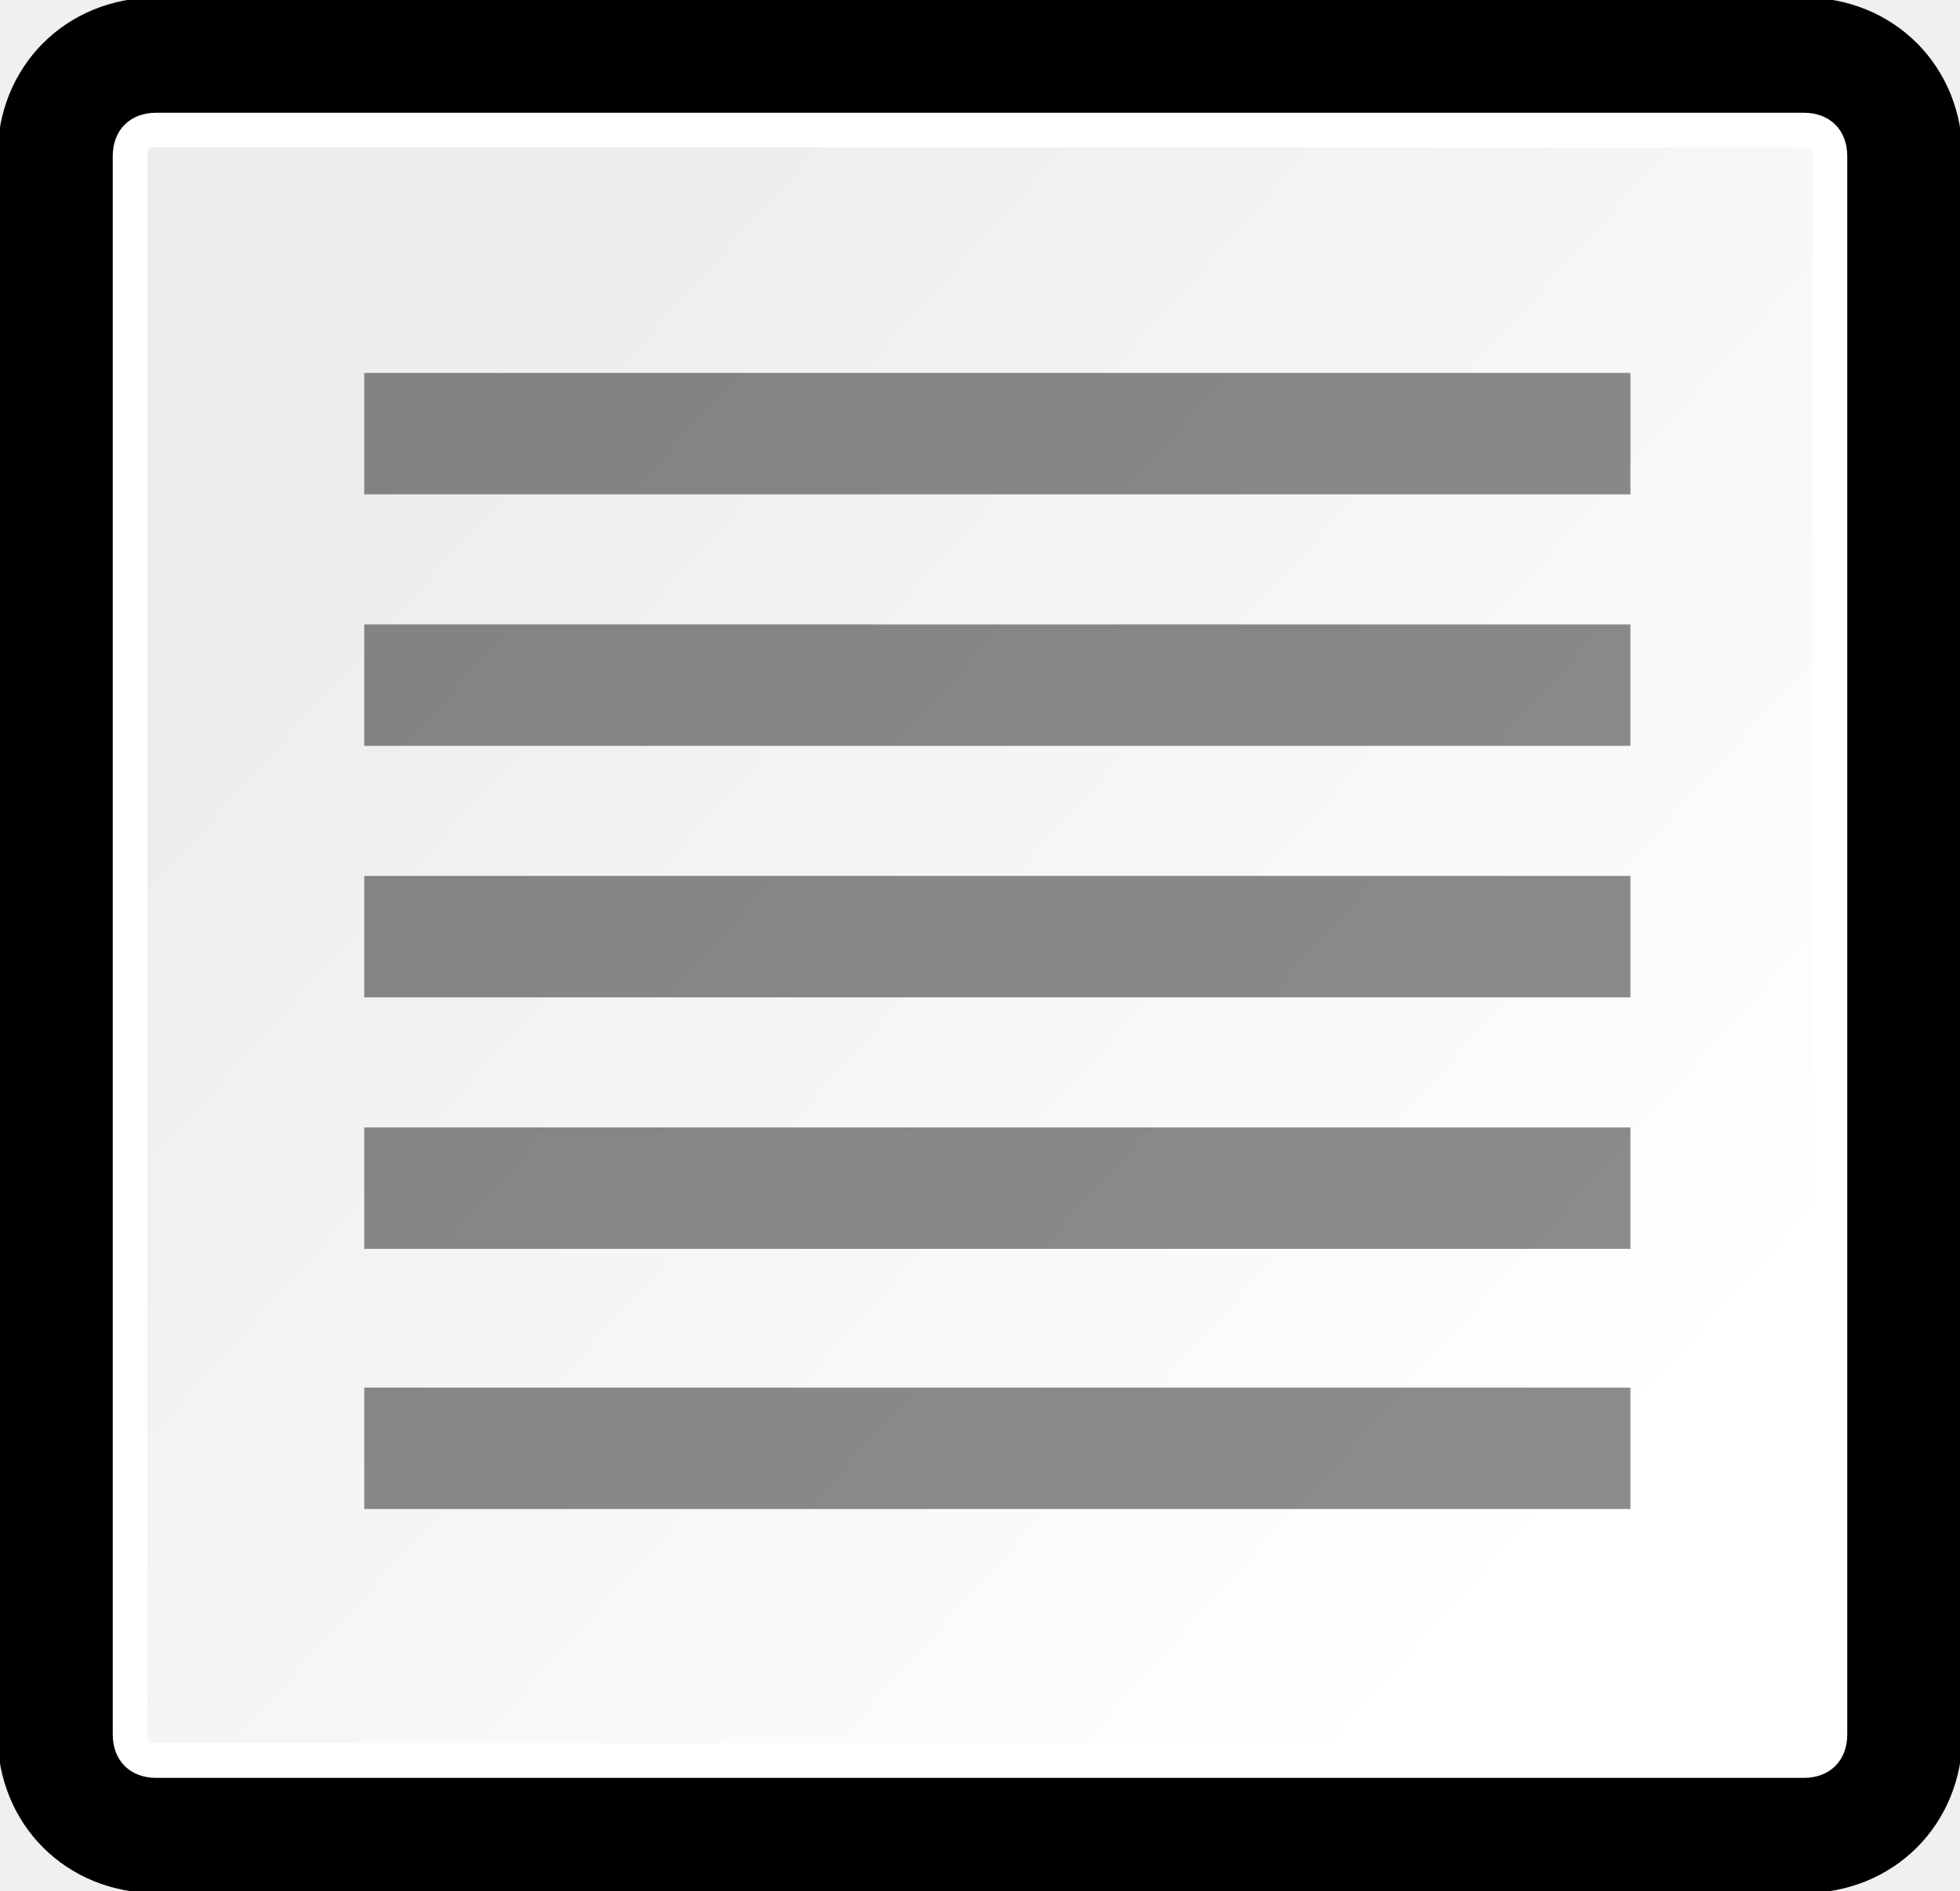
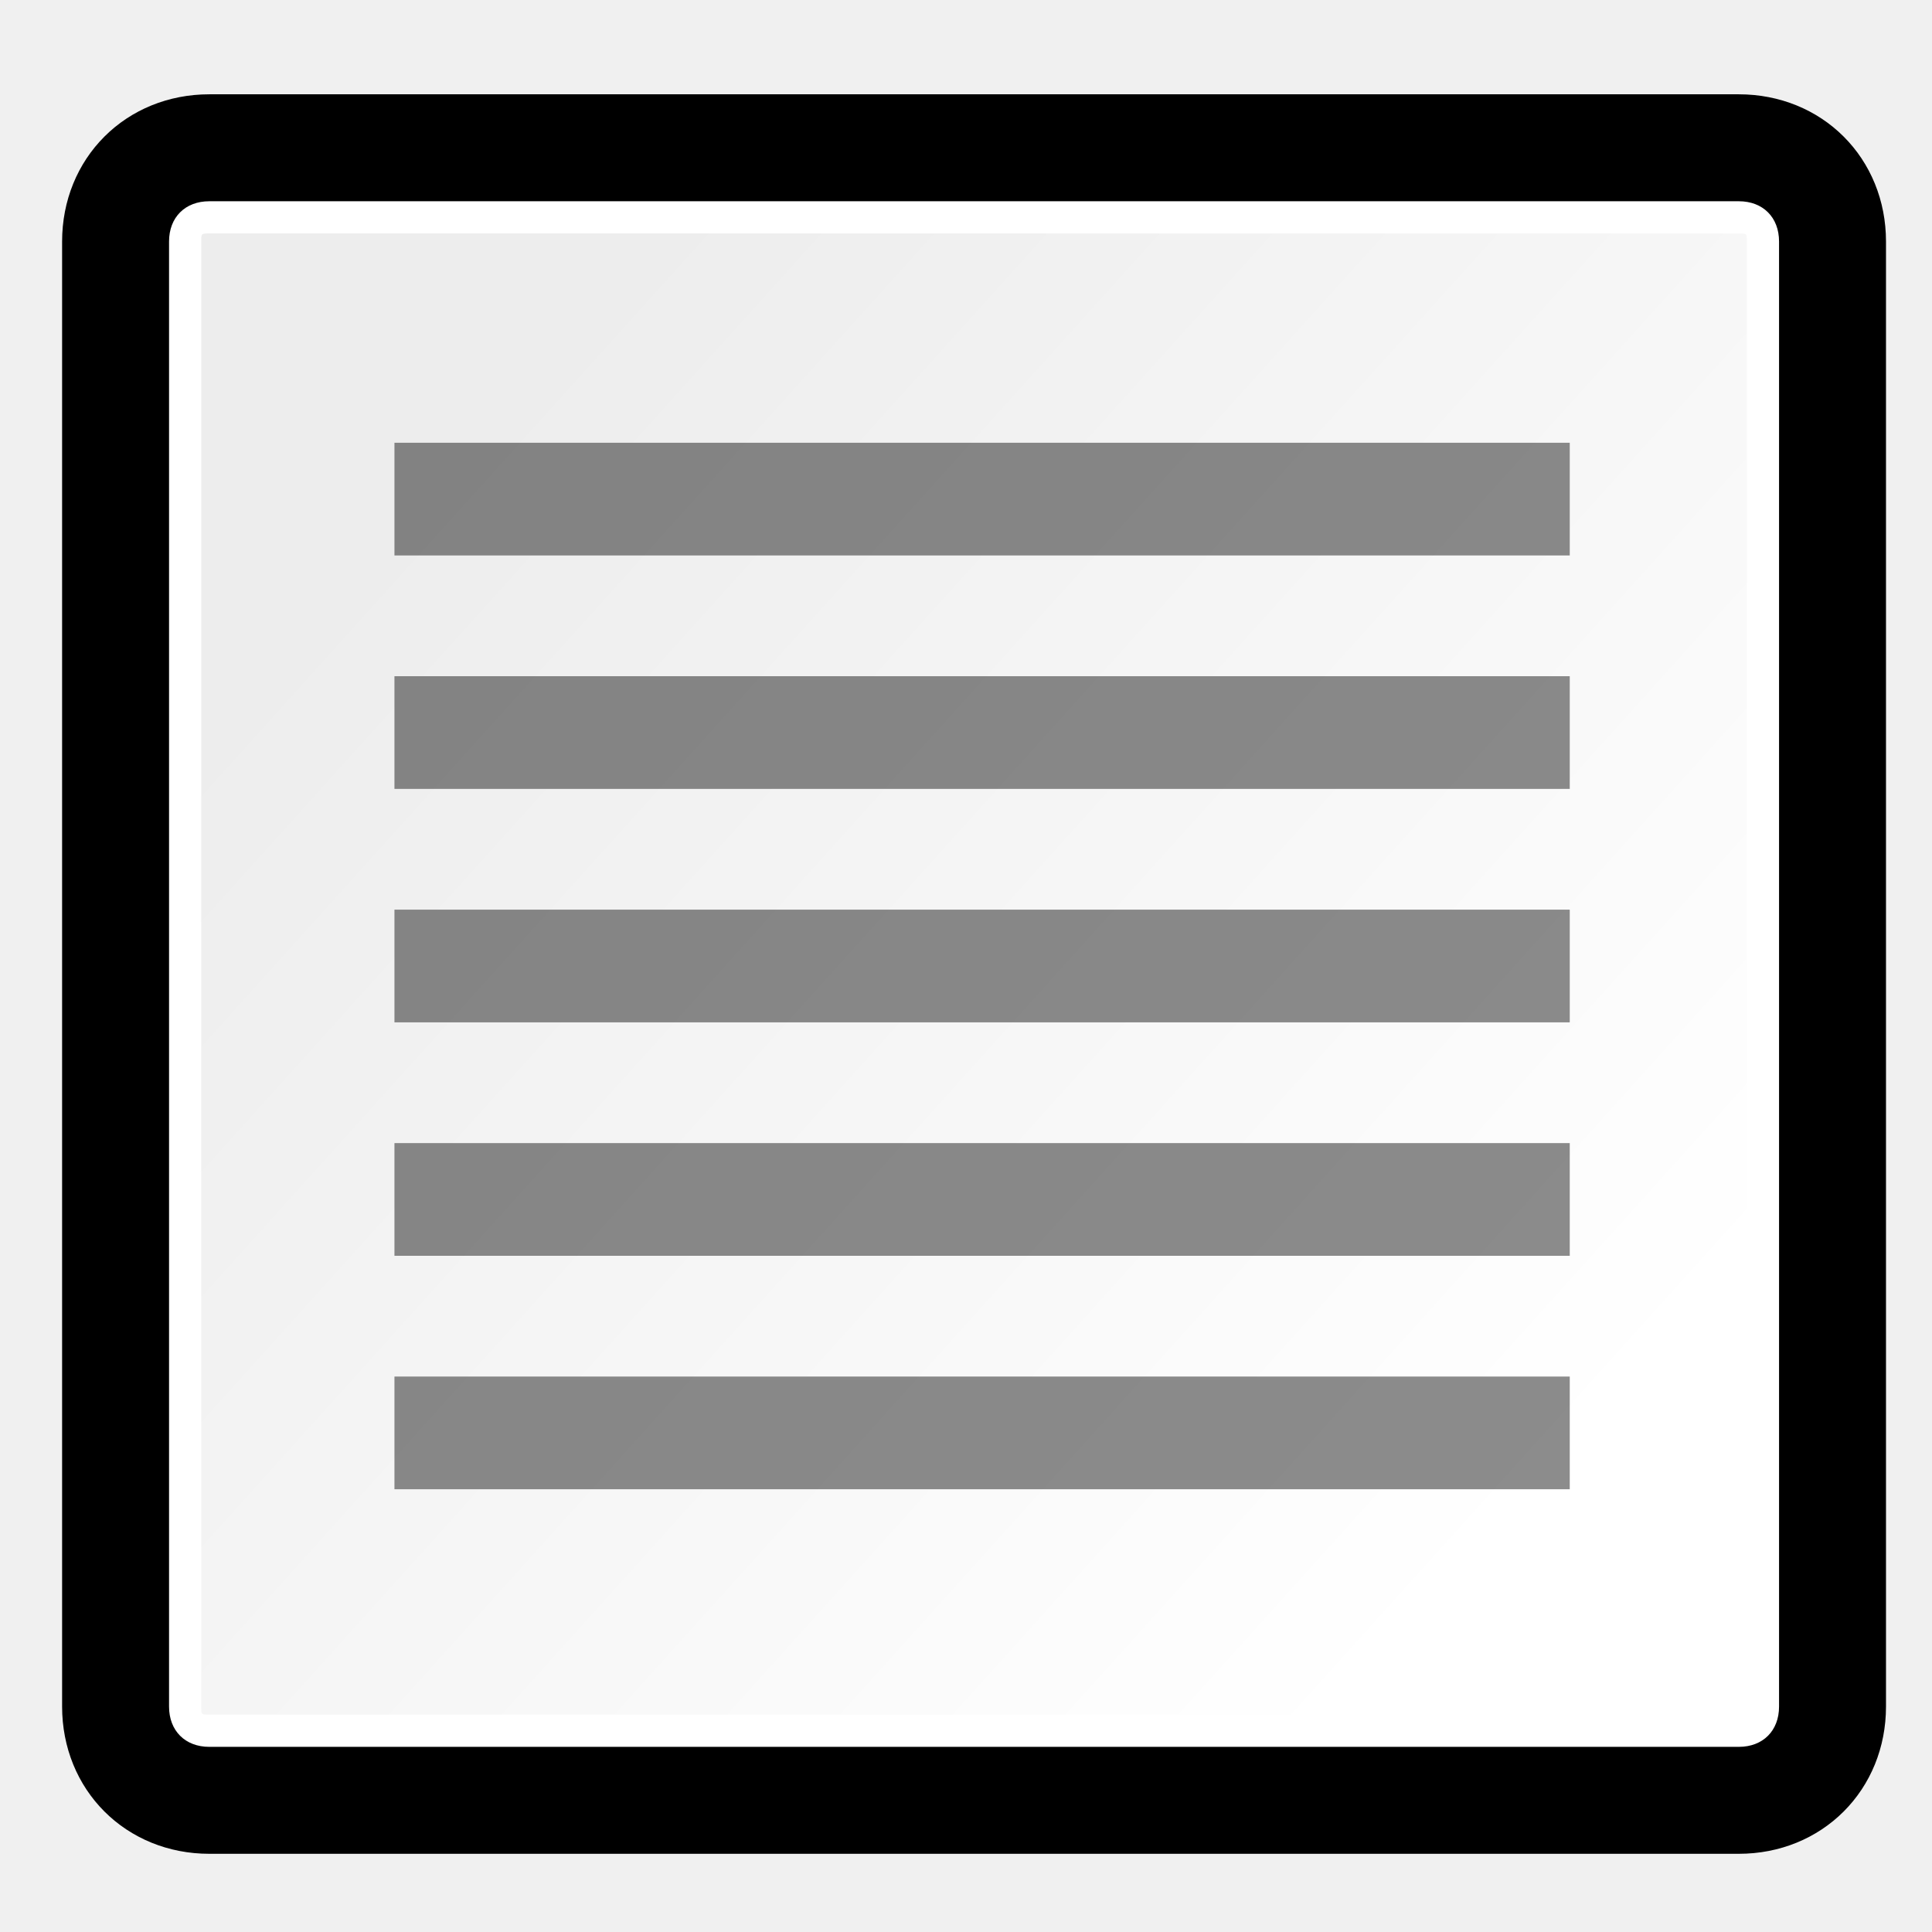
- <svg width="22.6px" height="21.8px" viewBox="0 0 22.6 21.8" xml:space="preserve">
+ <svg width="24pt" height="24pt" viewBox="0 0 24 24" xml:space="preserve">
  <g id="Layer_x0020_4" style="fill-rule:nonzero;clip-rule:nonzero;stroke:#000000;stroke-miterlimit:4;">
-     <path style="stroke-width:0.857;" d="M1.8,0.4c-0.8,0-1.4,0.6-1.4,1.4V20c0,0.8,0.6,1.4,1.4,1.4h19c0.8,0,1.4-0.6,1.4-1.4V1.8c0-0.8-0.6-1.4-1.4-1.4h-19z" />
-     <path style="fill:#FFFFFF;stroke:none;" d="M21.3,20c0,0.3-0.2,0.5-0.5,0.5h-19c-0.3,0-0.5-0.2-0.5-0.5V1.8c0-0.3,0.2-0.5,0.5-0.5h19c0.3,0,0.5,0.2,0.5,0.5V20z" />
-     <linearGradient id="aigrd1" gradientUnits="userSpaceOnUse" x1="18.473" y1="17.354" x2="4.563" y2="4.818">
+     <path style="stroke-width:0.857;" d="M2.6,1.6C1.8,1.6,1.2,2.2,1.2,3v18.2c0,0.8,0.6,1.4,1.4,1.4h19c0.8,0,1.4-0.6,1.4-1.4V3c0-0.8-0.6-1.4-1.4-1.4h-19z" />
+     <path style="fill:#FFFFFF;stroke:none;" d="M22.1,21.2c0,0.3-0.2,0.5-0.5,0.5h-19c-0.3,0-0.5-0.2-0.5-0.5V3c0-0.3,0.2-0.5,0.5-0.5h19c0.3,0,0.5,0.2,0.5,0.5v18.2z" />
+     <linearGradient id="aigrd1" gradientUnits="userSpaceOnUse" x1="19.22" y1="18.54" x2="5.309" y2="6.004">
      <stop offset="0" style="stop-color:#FFFFFF" />
      <stop offset="1" style="stop-color:#EDEDED" />
    </linearGradient>
-     <path style="fill:url(#aigrd1);stroke:none;" d="M1.8,1.7c-0.1,0-0.1,0-0.1,0.1V20c0,0.1,0,0.1,0.1,0.1h19c0.1,0,0.1,0,0.1-0.1V1.8c0-0.1,0-0.1-0.1-0.1h-19z" />
+     <path style="fill:url(#aigrd1);stroke:none;" d="M2.6,2.9c-0.1,0-0.1,0-0.1,0.1v18.2c0,0.1,0,0.1,0.1,0.1h19c0.1,0,0.1,0,0.1-0.1V3c0-0.1,0-0.1-0.1-0.1h-19z" />
  </g>
  <g id="Layer_x0020_2" style="fill-rule:nonzero;clip-rule:nonzero;stroke:#000000;stroke-miterlimit:4;">
    <g style="stroke:none;">
-       <path style="opacity:0.45;" d="M18.8,17.4H4.2v-1.4h14.6v1.4z" />
-       <path style="opacity:0.45;" d="M18.8,14.4H4.2V13h14.6v1.4z" />
-       <path style="opacity:0.45;" d="M18.8,11.5H4.2v-1.4h14.6v1.4z" />
-       <path style="opacity:0.45;" d="M18.8,8.6H4.2V7.2h14.6v1.4z" />
-       <path style="opacity:0.45;" d="M18.8,5.7H4.2V4.3h14.6v1.4z" />
+       <path style="opacity:0.45;" d="M19.5,18.5H4.9v-1.4h14.6v1.4z" />
+       <path style="opacity:0.45;" d="M19.5,15.6H4.9v-1.4h14.6v1.4z" />
+       <path style="opacity:0.45;" d="M19.5,12.7H4.9v-1.4h14.6v1.4z" />
+       <path style="opacity:0.45;" d="M19.5,9.8H4.9V8.4h14.6v1.4z" />
+       <path style="opacity:0.45;" d="M19.5,6.9H4.9V5.5h14.6v1.4z" />
    </g>
  </g>
+   <g id="Layer_x0020_3" style="fill-rule:nonzero;clip-rule:nonzero;stroke:#000000;stroke-miterlimit:4;">
+     <path style="fill:none;stroke:none;" d="M24,24H0V0h24v24z" />
+   </g>
</svg>
